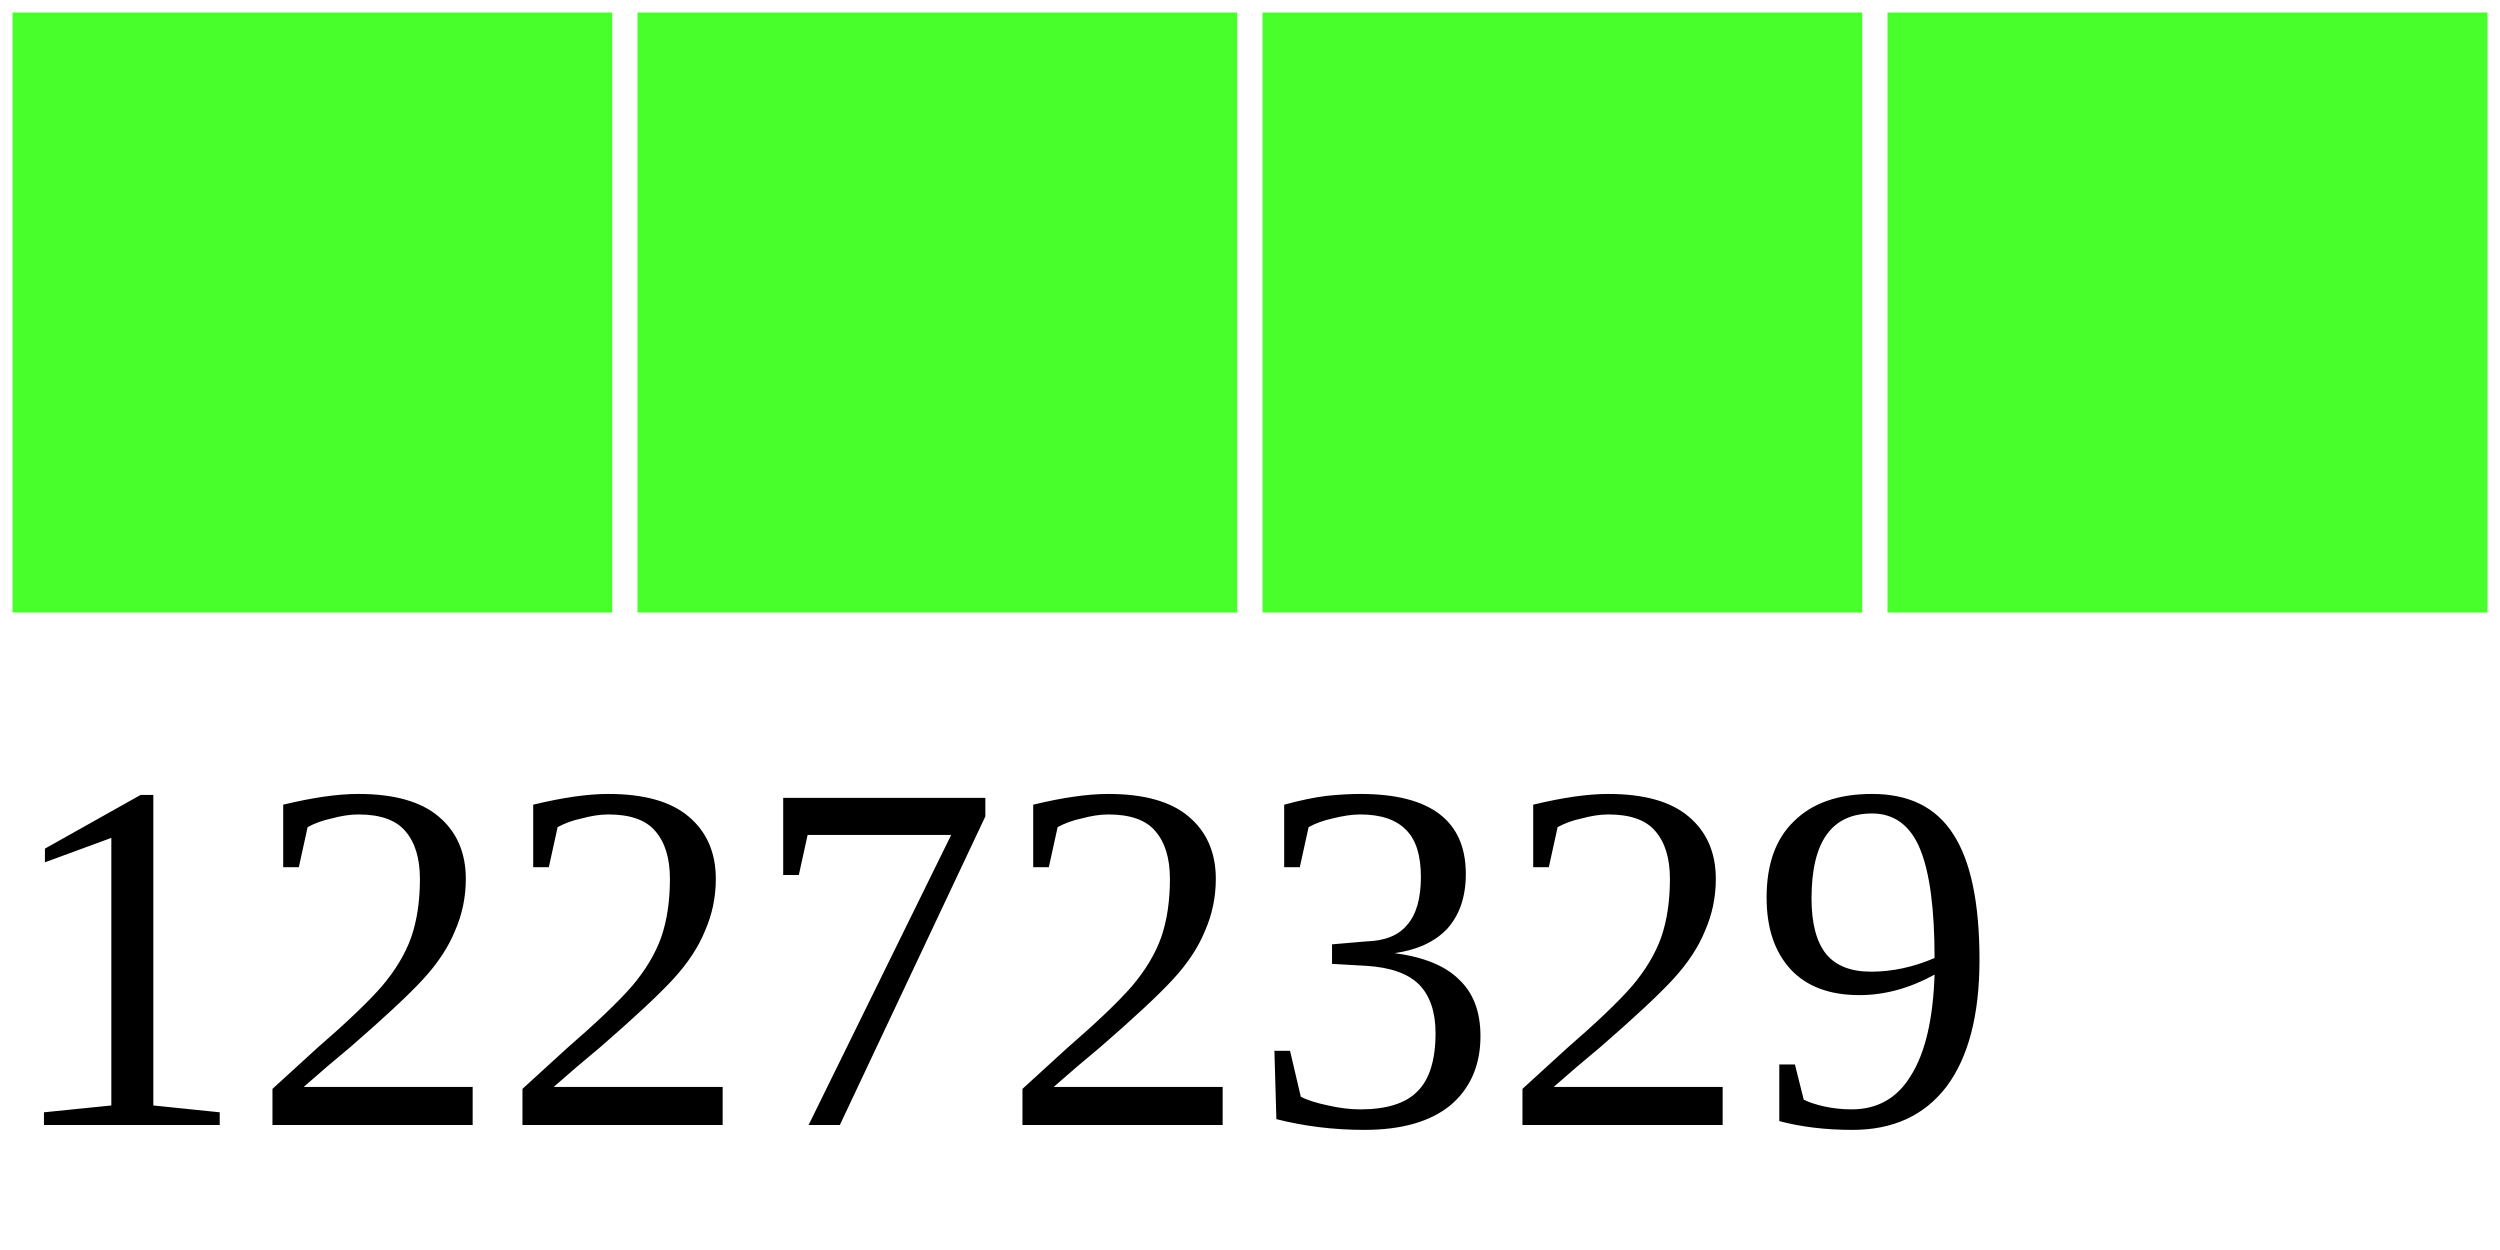
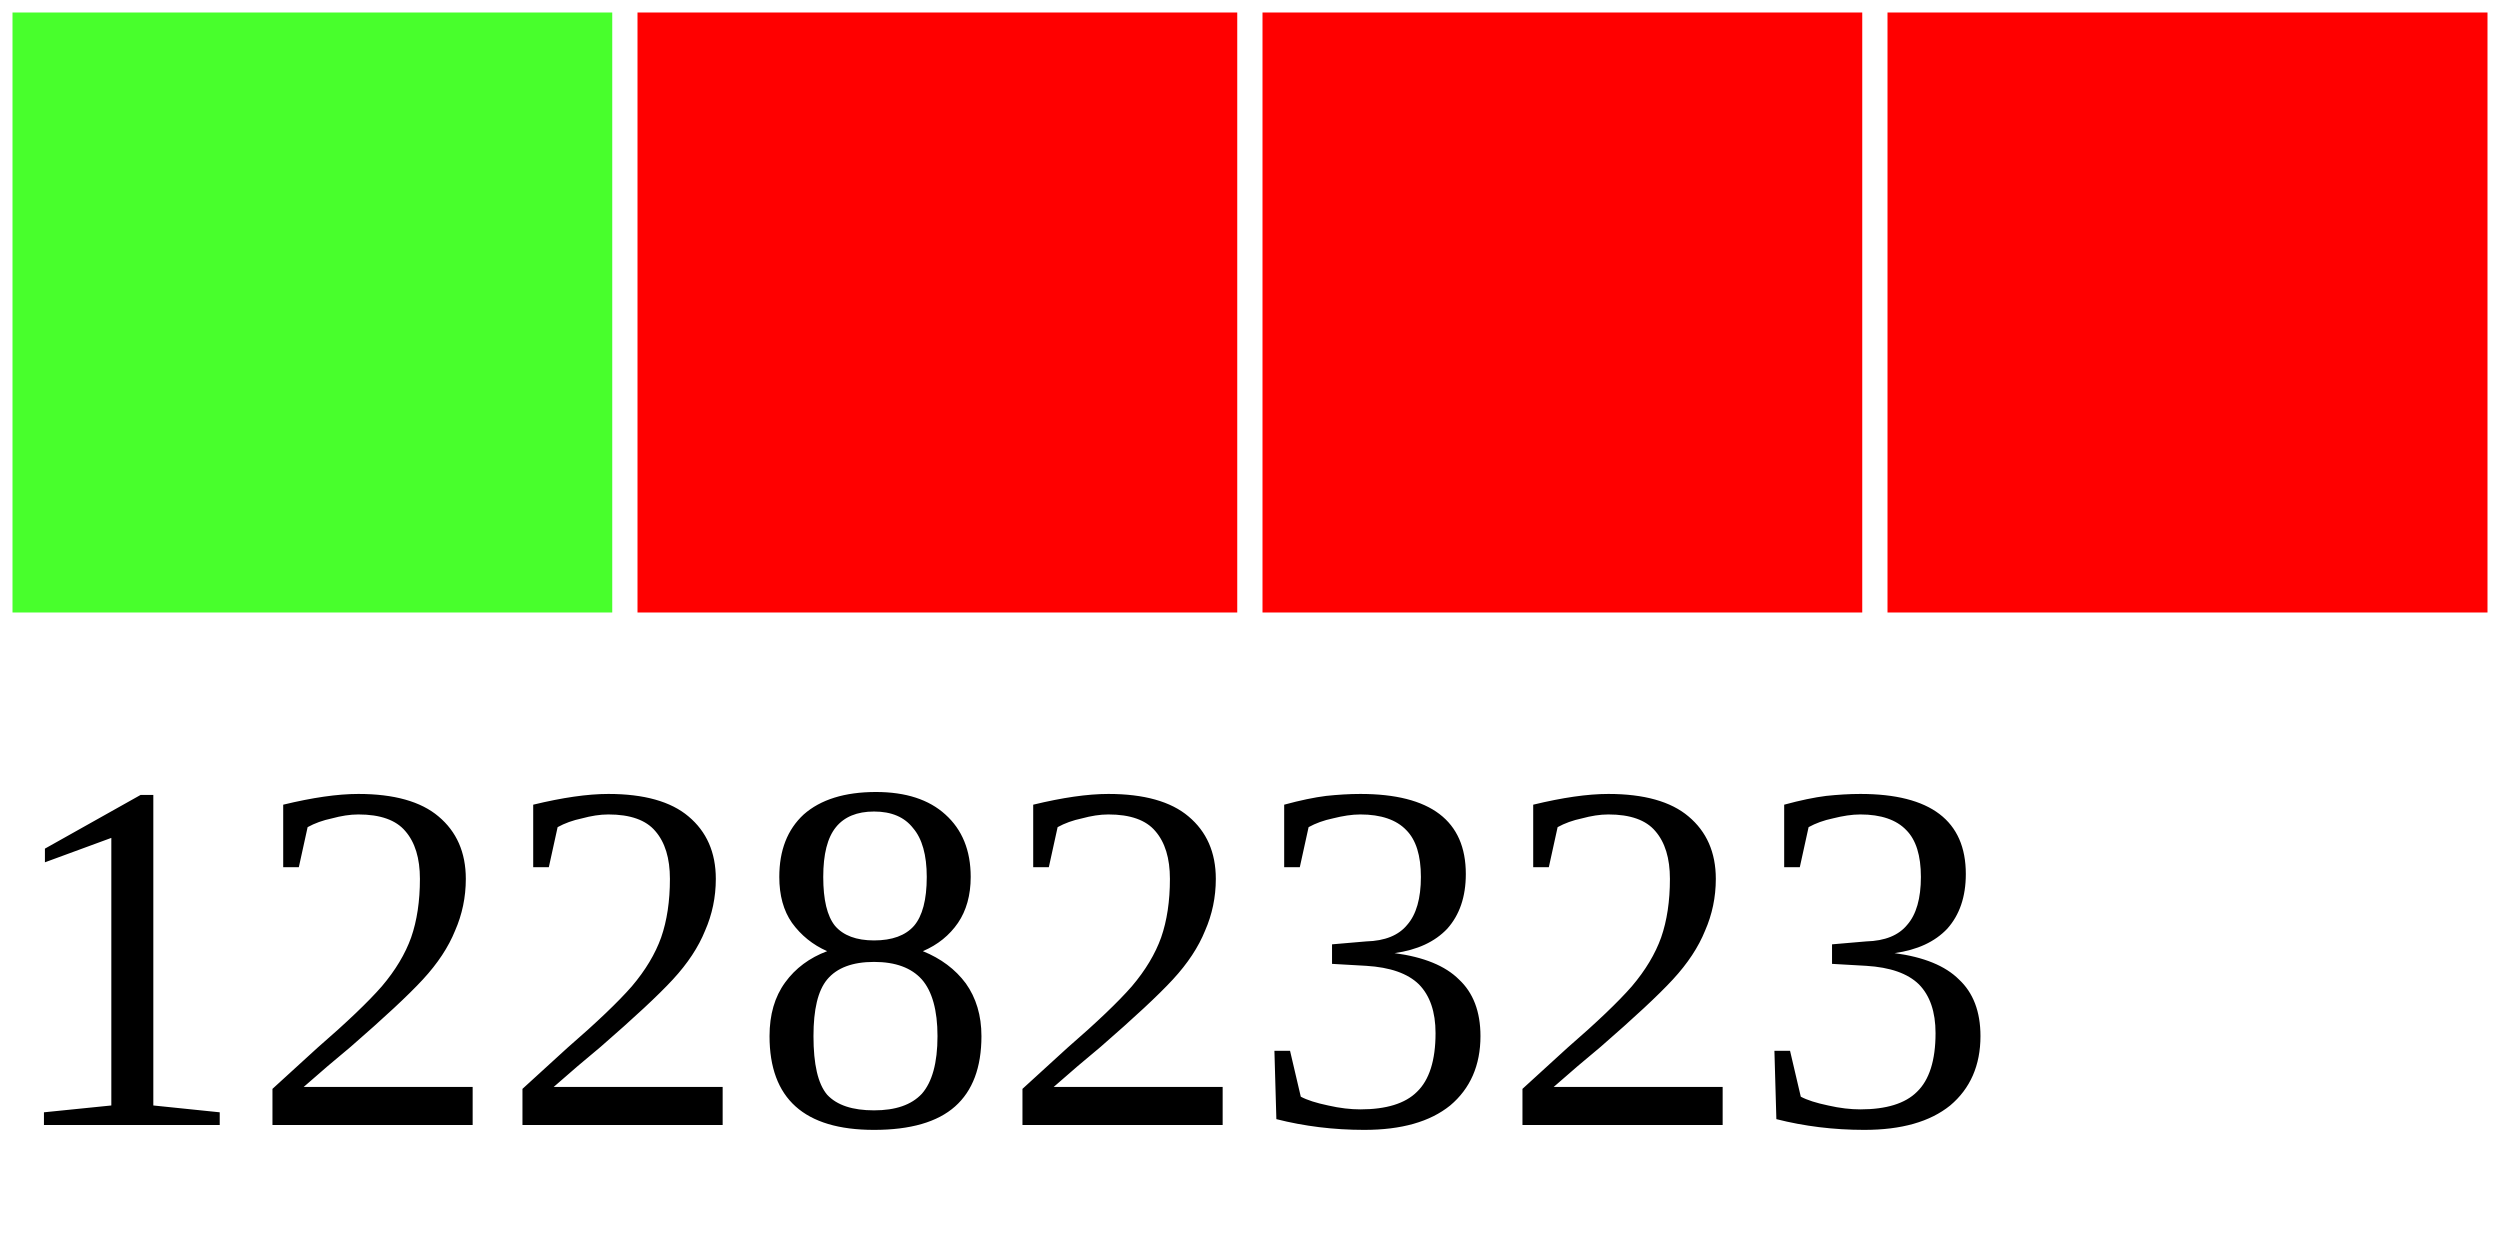
<svg xmlns="http://www.w3.org/2000/svg" width="40" height="20">
  <g>
    <rect width="10" height="10" style="fill:#48FF2C;stroke-width:0.4;stroke:rgb(255,255,255)" x="0" />
-     <rect width="10" height="10" style="fill:#48FF2C;stroke-width:0.4;stroke:rgb(255,255,255)" x="10" />
-     <rect width="10" height="10" style="fill:#48FF2C;stroke-width:0.4;stroke:rgb(255,255,255)" x="20" />
-     <rect width="10" height="10" style="fill:#48FF2C;stroke-width:0.4;stroke:rgb(255,255,255)" x="30" />
-     <text x="0" y="18" fill="black" font-size="8">12272329</text>
+     <rect width="10" height="10" style="fill:#FF0000;stroke-width:0.4;stroke:rgb(255,255,255)" x="10" />
+     <rect width="10" height="10" style="fill:#FF0000;stroke-width:0.4;stroke:rgb(255,255,255)" x="20" />
+     <rect width="10" height="10" style="fill:#FF0000;stroke-width:0.4;stroke:rgb(255,255,255)" x="30" />
+     <text x="0" y="18" fill="black" font-size="8">12282323</text>
  </g>
</svg>
